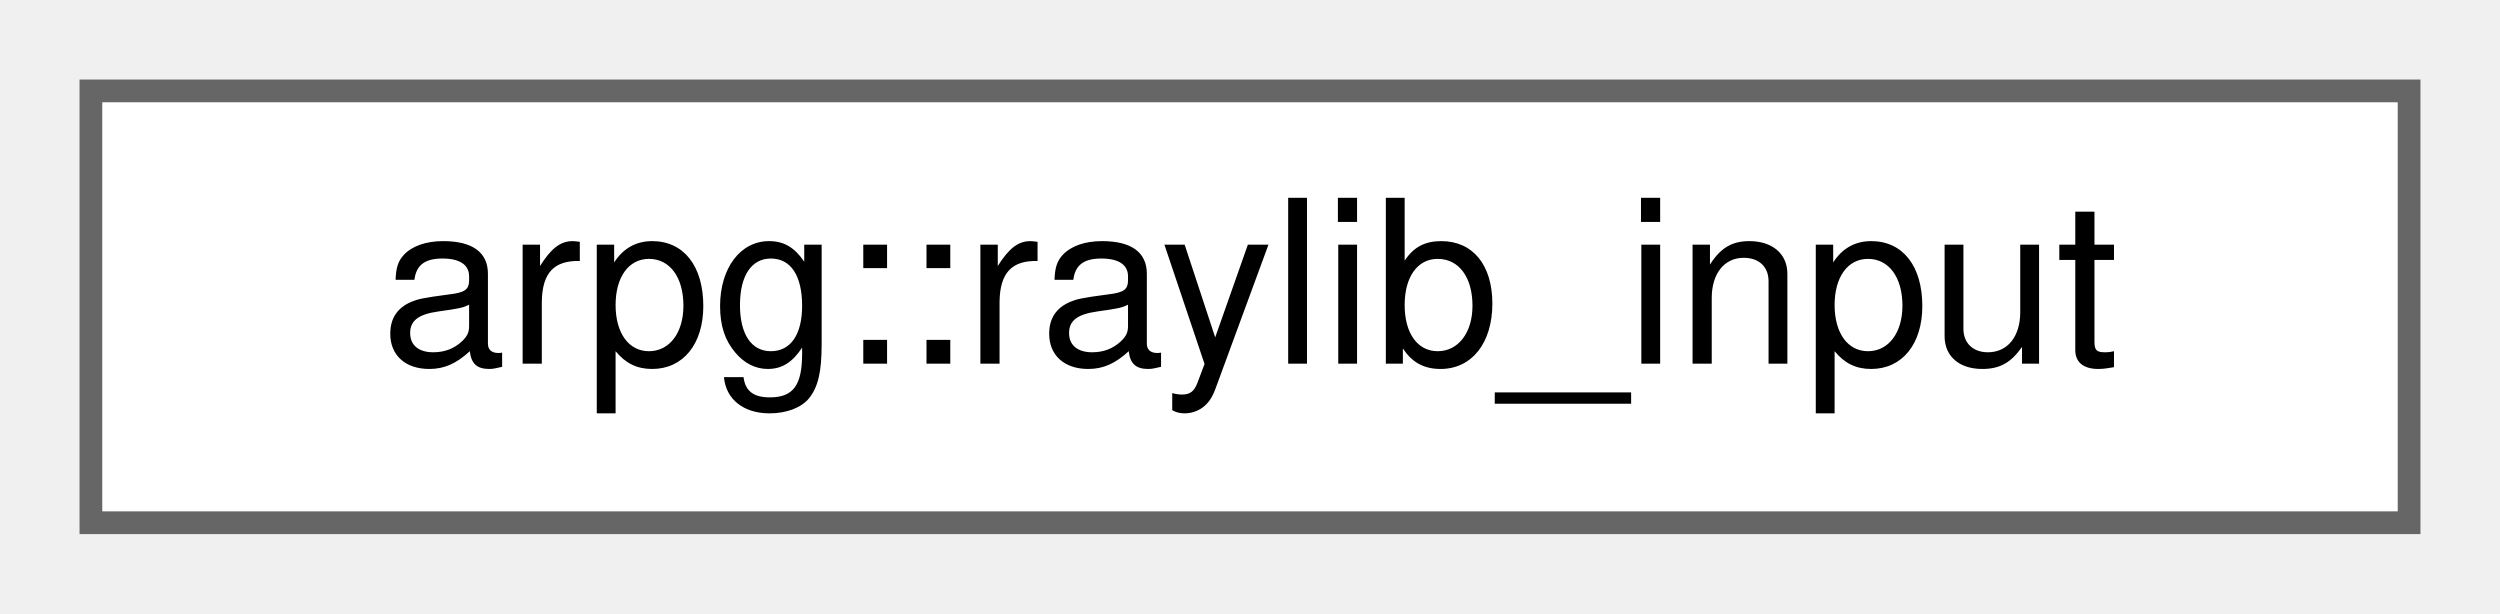
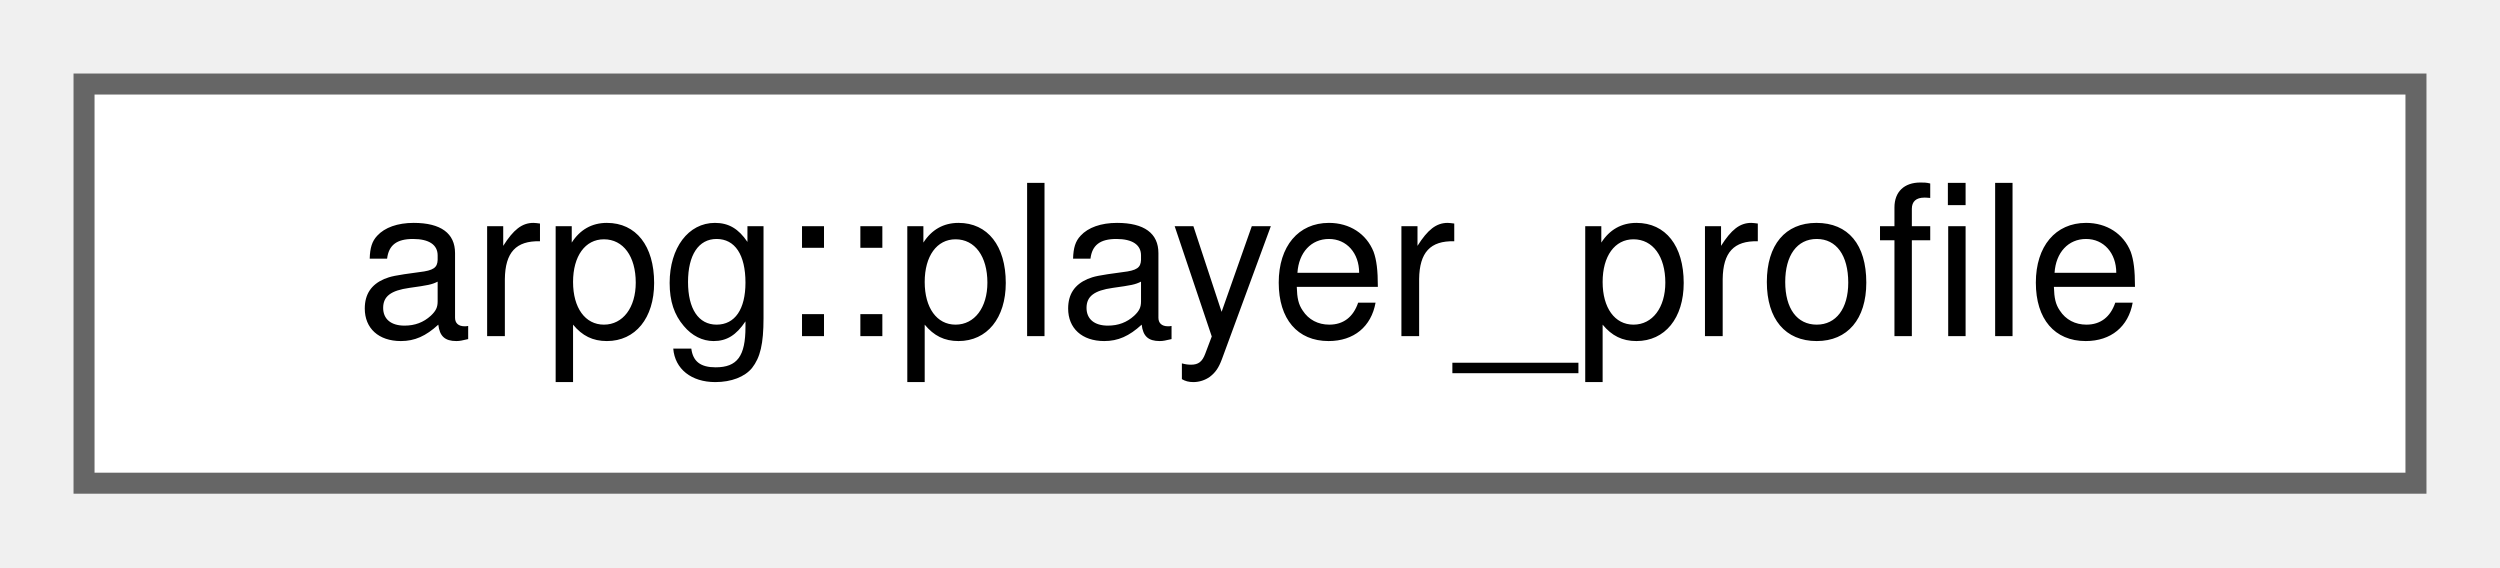
- <svg xmlns="http://www.w3.org/2000/svg" xmlns:xlink="http://www.w3.org/1999/xlink" width="110pt" height="27pt" viewBox="0.00 0.00 110.00 27.00">
+ <svg xmlns="http://www.w3.org/2000/svg" xmlns:xlink="http://www.w3.org/1999/xlink" width="119pt" height="27pt" viewBox="0.00 0.00 119.00 27.00">
  <g id="graph0" class="graph" transform="scale(1 1) rotate(0) translate(4 23)">
    <g id="Node000000" class="node">
      <g id="a_Node000000">
-         <a xlink:href="classarpg_1_1raylib__input.html" target="_top" xlink:title="Reads the backend and fills an input_snapshot.">
-           <polygon fill="white" stroke="#666666" points="102,-19 0,-19 0,0 102,0 102,-19" />
-           <text text-anchor="middle" x="51" y="-7" font-family="Helvetica,sans-Serif" font-size="10.00">arpg::raylib_input</text>
+         <a xlink:href="structarpg_1_1player__profile.html" target="_top" xlink:title="Everything the player is worth, in figures a data file states.">
+           <polygon fill="white" stroke="#666666" points="111,-19 0,-19 0,0 111,0 111,-19" />
+           <text text-anchor="middle" x="55.5" y="-7" font-family="Helvetica,sans-Serif" font-size="10.00">arpg::player_profile</text>
        </a>
      </g>
    </g>
  </g>
</svg>
